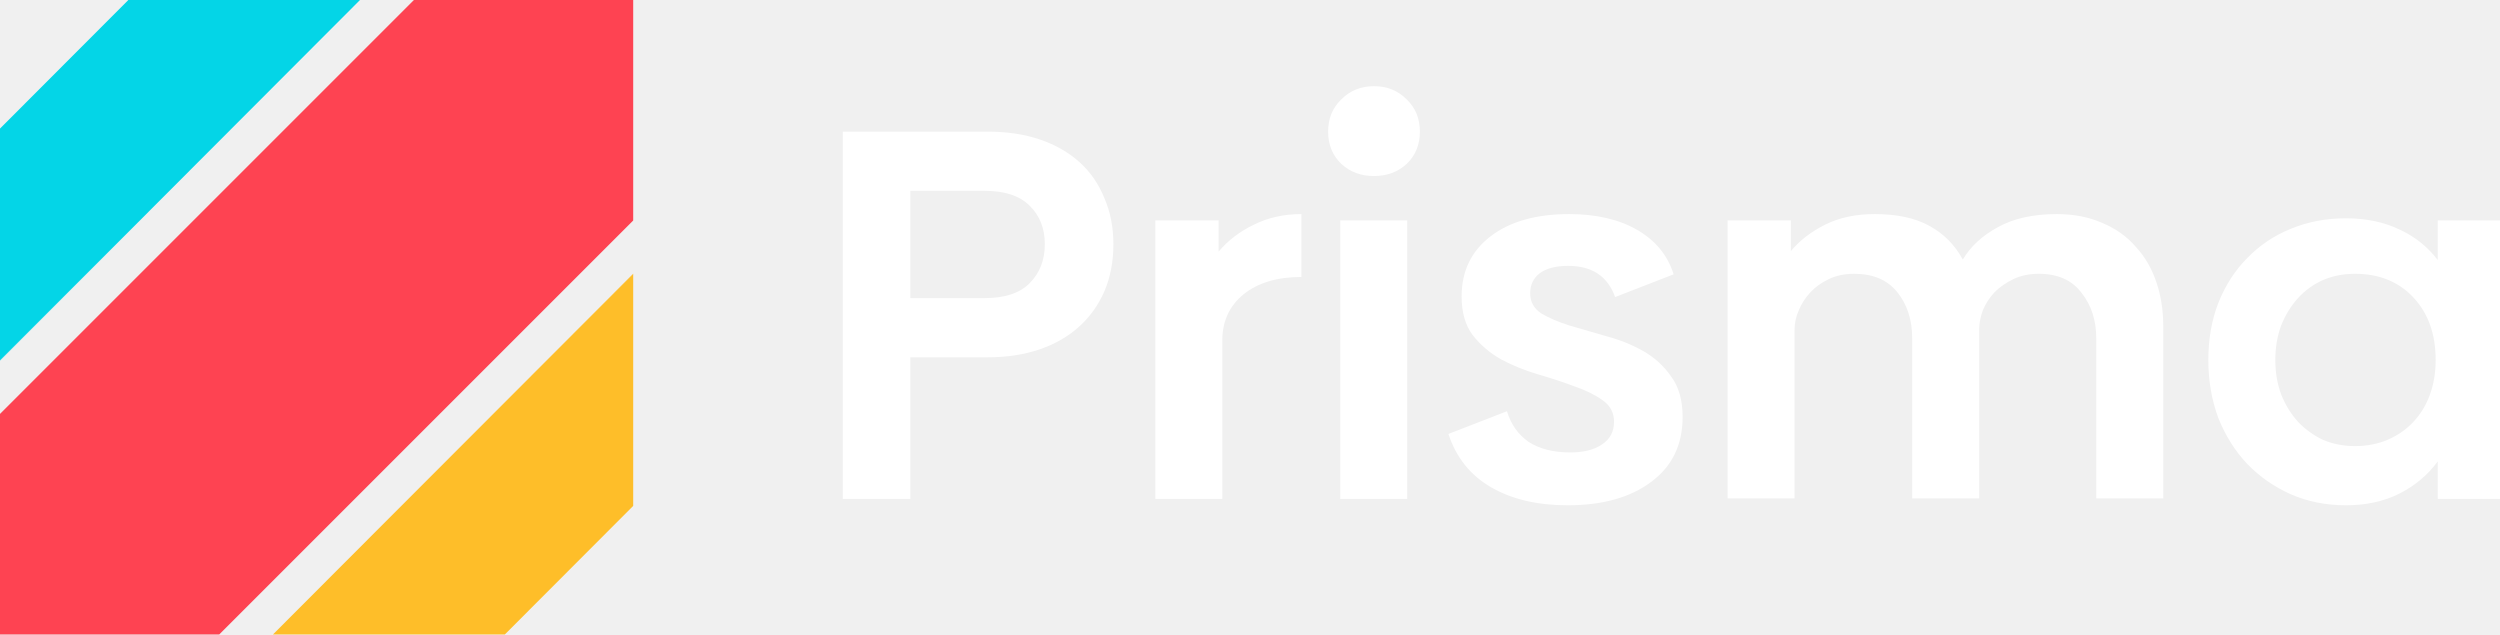
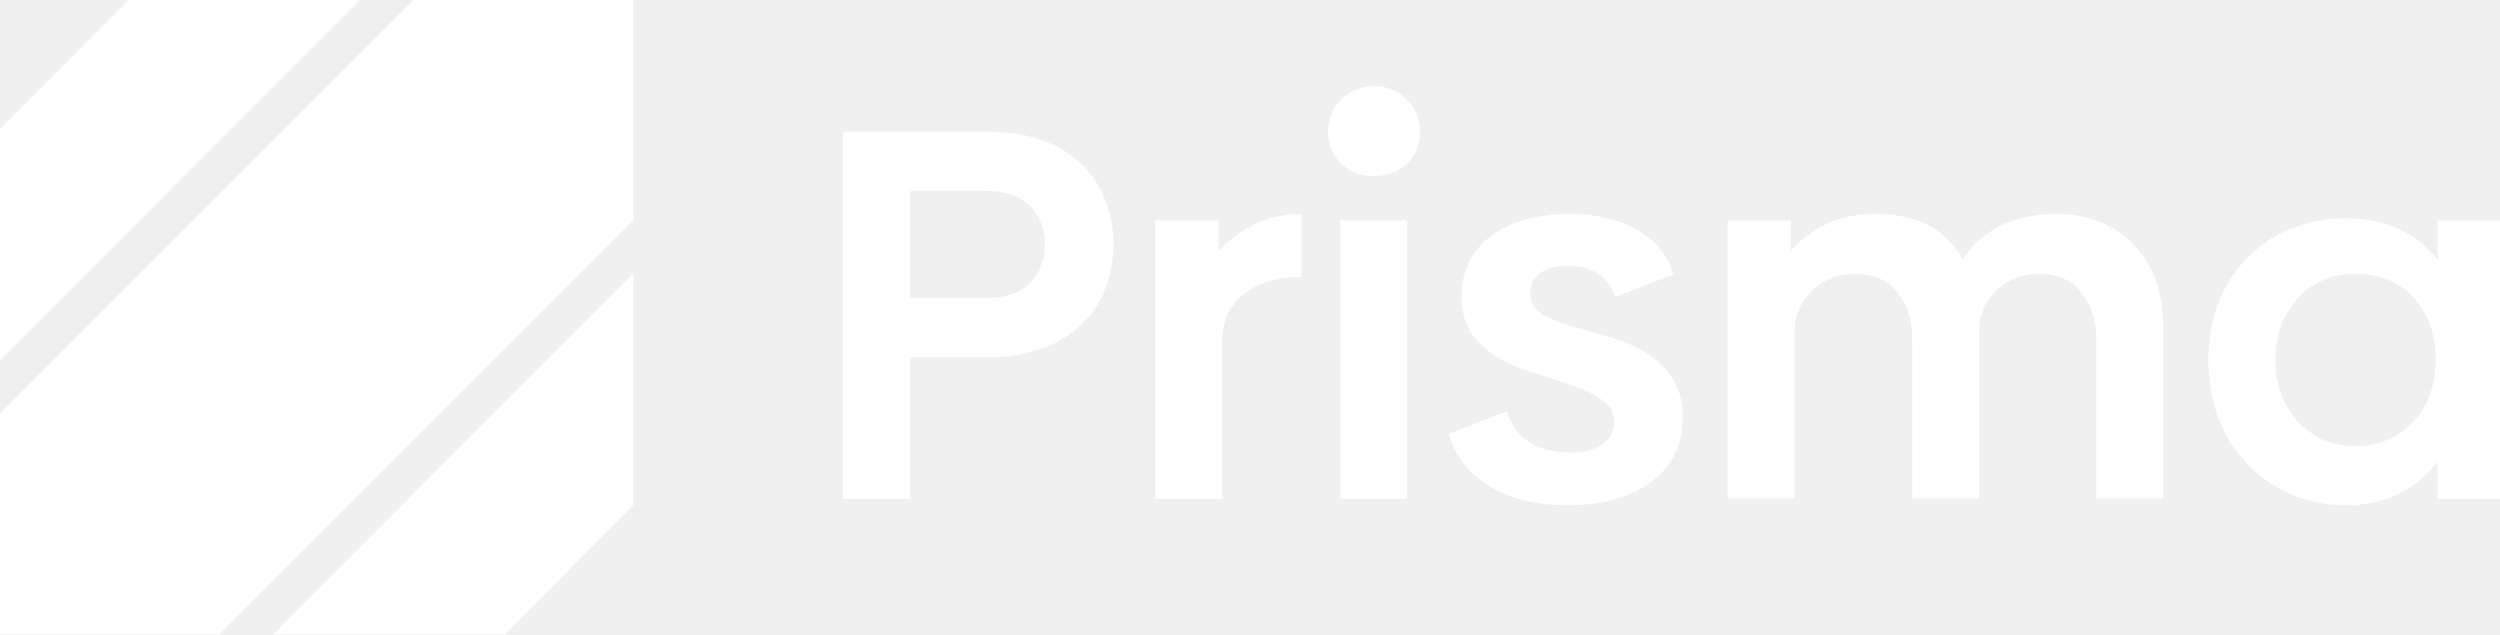
<svg xmlns="http://www.w3.org/2000/svg" width="264" height="67" viewBox="0 0 264 67" fill="none">
  <path d="M264 23.277V52.688H257.428V48.726C256.351 50.177 254.996 51.312 253.362 52.13C251.728 52.949 249.853 53.358 247.737 53.358C245.62 53.358 243.671 52.967 241.888 52.186C240.143 51.404 238.621 50.344 237.321 49.005C236.021 47.628 235 46.01 234.258 44.149C233.552 42.252 233.199 40.206 233.199 38.01C233.199 35.815 233.552 33.806 234.258 31.983C235 30.123 236.021 28.541 237.321 27.239C238.621 25.9 240.143 24.877 241.888 24.17C243.671 23.425 245.62 23.053 247.737 23.053C249.853 23.053 251.728 23.444 253.362 24.226C254.996 24.97 256.351 26.049 257.428 27.462V23.277H264ZM248.683 47.107C249.946 47.107 251.097 46.884 252.137 46.438C253.176 45.991 254.067 45.377 254.81 44.596C255.59 43.777 256.184 42.81 256.592 41.694C257.001 40.578 257.205 39.35 257.205 38.01C257.205 35.294 256.425 33.099 254.866 31.425C253.306 29.751 251.245 28.913 248.683 28.913C247.458 28.913 246.325 29.137 245.286 29.583C244.283 30.03 243.411 30.662 242.668 31.481C241.925 32.299 241.331 33.267 240.886 34.383C240.477 35.499 240.273 36.708 240.273 38.01C240.273 39.312 240.477 40.522 240.886 41.638C241.331 42.754 241.925 43.721 242.668 44.54C243.411 45.321 244.283 45.954 245.286 46.438C246.325 46.884 247.458 47.107 248.683 47.107Z" fill="white" />
-   <path d="M217.188 22.607C219.007 22.607 220.622 22.923 222.033 23.556C223.444 24.151 224.614 24.988 225.542 26.067C226.508 27.109 227.232 28.355 227.715 29.806C228.197 31.22 228.439 32.764 228.439 34.438V52.632H221.365V35.722C221.365 33.825 220.845 32.225 219.806 30.922C218.803 29.583 217.299 28.913 215.294 28.913C214.291 28.913 213.4 29.099 212.621 29.471C211.841 29.843 211.172 30.309 210.615 30.867C210.096 31.425 209.687 32.057 209.39 32.764C209.13 33.471 209 34.159 209 34.829V52.632H201.927V35.722C201.927 33.787 201.407 32.169 200.367 30.867C199.327 29.564 197.805 28.913 195.8 28.913C194.797 28.913 193.906 29.099 193.126 29.471C192.347 29.843 191.697 30.309 191.177 30.867C190.657 31.425 190.249 32.057 189.952 32.764C189.655 33.434 189.506 34.122 189.506 34.829V52.632H182.433V23.277H189.116V26.514C190.045 25.397 191.251 24.467 192.737 23.723C194.222 22.979 195.967 22.607 197.972 22.607C200.311 22.607 202.224 23.016 203.709 23.835C205.231 24.653 206.42 25.844 207.274 27.407C208.09 26.03 209.316 24.895 210.95 24.002C212.621 23.072 214.7 22.607 217.188 22.607Z" fill="white" />
+   <path d="M217.188 22.607C219.007 22.607 220.622 22.923 222.033 23.556C223.444 24.151 224.614 24.988 225.542 26.067C226.508 27.109 227.232 28.355 227.715 29.806C228.197 31.22 228.439 32.764 228.439 34.438V52.632H221.365V35.722C221.365 33.825 220.845 32.225 219.806 30.922C218.803 29.583 217.299 28.913 215.294 28.913C214.292 28.913 213.4 29.099 212.621 29.471C211.841 29.843 211.172 30.309 210.615 30.867C210.096 31.425 209.687 32.057 209.39 32.764C209.13 33.471 209 34.159 209 34.829V52.632H201.927V35.722C201.927 33.787 201.407 32.169 200.367 30.867C199.327 29.564 197.805 28.913 195.8 28.913C194.797 28.913 193.906 29.099 193.126 29.471C192.347 29.843 191.697 30.309 191.177 30.867C190.657 31.425 190.249 32.057 189.952 32.764C189.655 33.434 189.506 34.122 189.506 34.829V52.632H182.433V23.277H189.116V26.514C190.045 25.397 191.251 24.467 192.737 23.723C194.222 22.979 195.967 22.607 197.972 22.607C200.311 22.607 202.224 23.016 203.709 23.835C205.231 24.653 206.42 25.844 207.274 27.407C208.091 26.03 209.316 24.895 210.95 24.002C212.621 23.072 214.7 22.607 217.188 22.607Z" fill="white" />
  <path d="M165.542 53.358C162.349 53.358 159.656 52.725 157.466 51.46C155.275 50.195 153.771 48.316 152.954 45.824L159.137 43.424C159.545 44.8 160.306 45.879 161.42 46.661C162.571 47.405 164.038 47.777 165.82 47.777C167.231 47.777 168.345 47.498 169.162 46.94C170.016 46.382 170.443 45.582 170.443 44.54C170.443 43.573 170.035 42.81 169.218 42.252C168.438 41.694 167.454 41.21 166.266 40.801C165.078 40.354 163.778 39.926 162.367 39.517C160.993 39.108 159.712 38.587 158.524 37.954C157.336 37.285 156.333 36.429 155.516 35.387C154.737 34.346 154.347 32.987 154.347 31.313C154.347 28.634 155.368 26.514 157.41 24.951C159.452 23.388 162.219 22.607 165.709 22.607C168.568 22.607 170.963 23.165 172.894 24.281C174.825 25.397 176.106 26.96 176.737 28.969L170.555 31.369C169.775 29.174 168.122 28.076 165.598 28.076C164.298 28.076 163.295 28.337 162.59 28.858C161.922 29.378 161.587 30.085 161.587 30.978C161.587 31.871 161.977 32.578 162.757 33.099C163.574 33.583 164.576 34.011 165.765 34.383C166.953 34.718 168.234 35.09 169.608 35.499C171.019 35.871 172.318 36.392 173.507 37.062C174.695 37.731 175.679 38.624 176.459 39.74C177.275 40.819 177.684 42.252 177.684 44.038C177.684 46.977 176.57 49.265 174.342 50.902C172.151 52.539 169.218 53.358 165.542 53.358Z" fill="white" />
  <path d="M145.094 18.589C143.72 18.589 142.569 18.161 141.641 17.305C140.713 16.412 140.249 15.277 140.249 13.901C140.249 12.524 140.713 11.389 141.641 10.496C142.569 9.566 143.72 9.101 145.094 9.101C146.468 9.101 147.619 9.566 148.548 10.496C149.476 11.389 149.94 12.524 149.94 13.901C149.94 15.277 149.476 16.412 148.548 17.305C147.619 18.161 146.468 18.589 145.094 18.589ZM141.53 23.277H148.603V52.688H141.53V23.277Z" fill="white" />
  <path d="M128.687 26.569C129.689 25.379 130.933 24.43 132.418 23.723C133.904 22.979 135.575 22.607 137.431 22.607V29.248C134.869 29.248 132.827 29.862 131.304 31.09C129.819 32.318 129.077 33.936 129.077 35.945V52.688H122.003V23.277H128.687V26.569Z" fill="white" />
  <path d="M104.318 13.901C106.36 13.901 108.198 14.18 109.832 14.738C111.466 15.296 112.858 16.096 114.01 17.138C115.161 18.179 116.033 19.444 116.627 20.933C117.259 22.384 117.574 24.002 117.574 25.788C117.574 27.611 117.259 29.267 116.627 30.755C115.996 32.206 115.105 33.452 113.954 34.494C112.803 35.536 111.41 36.336 109.776 36.894C108.143 37.452 106.323 37.731 104.318 37.731H96.131V52.688H89.001V13.901H104.318ZM103.984 31.48C106.1 31.48 107.679 30.96 108.718 29.918C109.795 28.839 110.333 27.462 110.333 25.788C110.333 24.114 109.795 22.756 108.718 21.714C107.679 20.672 106.1 20.151 103.984 20.151H96.131V31.48H103.984Z" fill="white" />
-   <g clip-path="url(#clip0_2_116)">
-     <path fill-rule="evenodd" clip-rule="evenodd" d="M14.577 23.476L0 38.053V38.076L14.577 23.476Z" fill="#04D5E7" />
-     <path fill-rule="evenodd" clip-rule="evenodd" d="M66.866 28.896V28.941L39.777 56.029L66.866 28.896Z" fill="#FEBE29" />
-     <path d="M14.577 23.476L0 38.053V13.578L13.528 0.026V0H38.015L14.577 23.476Z" fill="#04D5E7" />
-     <path d="M66.866 23.284L23.15 67H0V43.709L43.709 0H66.866V23.284Z" fill="#FE4352" />
-     <path d="M53.311 67H28.824L39.777 56.029L66.866 28.94V53.422L53.311 67Z" fill="#FEBE29" />
+   <g clip-path="url(#clip0_2_148)">
+     <path fill-rule="evenodd" clip-rule="evenodd" d="M14.577 23.476L0 38.053V38.076L14.577 23.476Z" fill="white" />
+     <path fill-rule="evenodd" clip-rule="evenodd" d="M66.866 28.896V28.941L39.777 56.029L66.866 28.896Z" fill="white" />
+     <path d="M14.577 23.476L0 38.053V13.578L13.528 0.026V0H38.015L14.577 23.476Z" fill="white" />
+     <path d="M66.866 23.284L23.15 67H0V43.709L43.709 0H66.866V23.284Z" fill="white" />
+     <path d="M53.311 67H28.824L39.777 56.029L66.866 28.94V53.422L53.311 67Z" fill="white" />
  </g>
  <defs>
-     <clipPath id="clip0_2_116">
+     <clipPath id="clip0_2_148">
      <rect width="66.866" height="67" fill="white" />
    </clipPath>
  </defs>
</svg>
